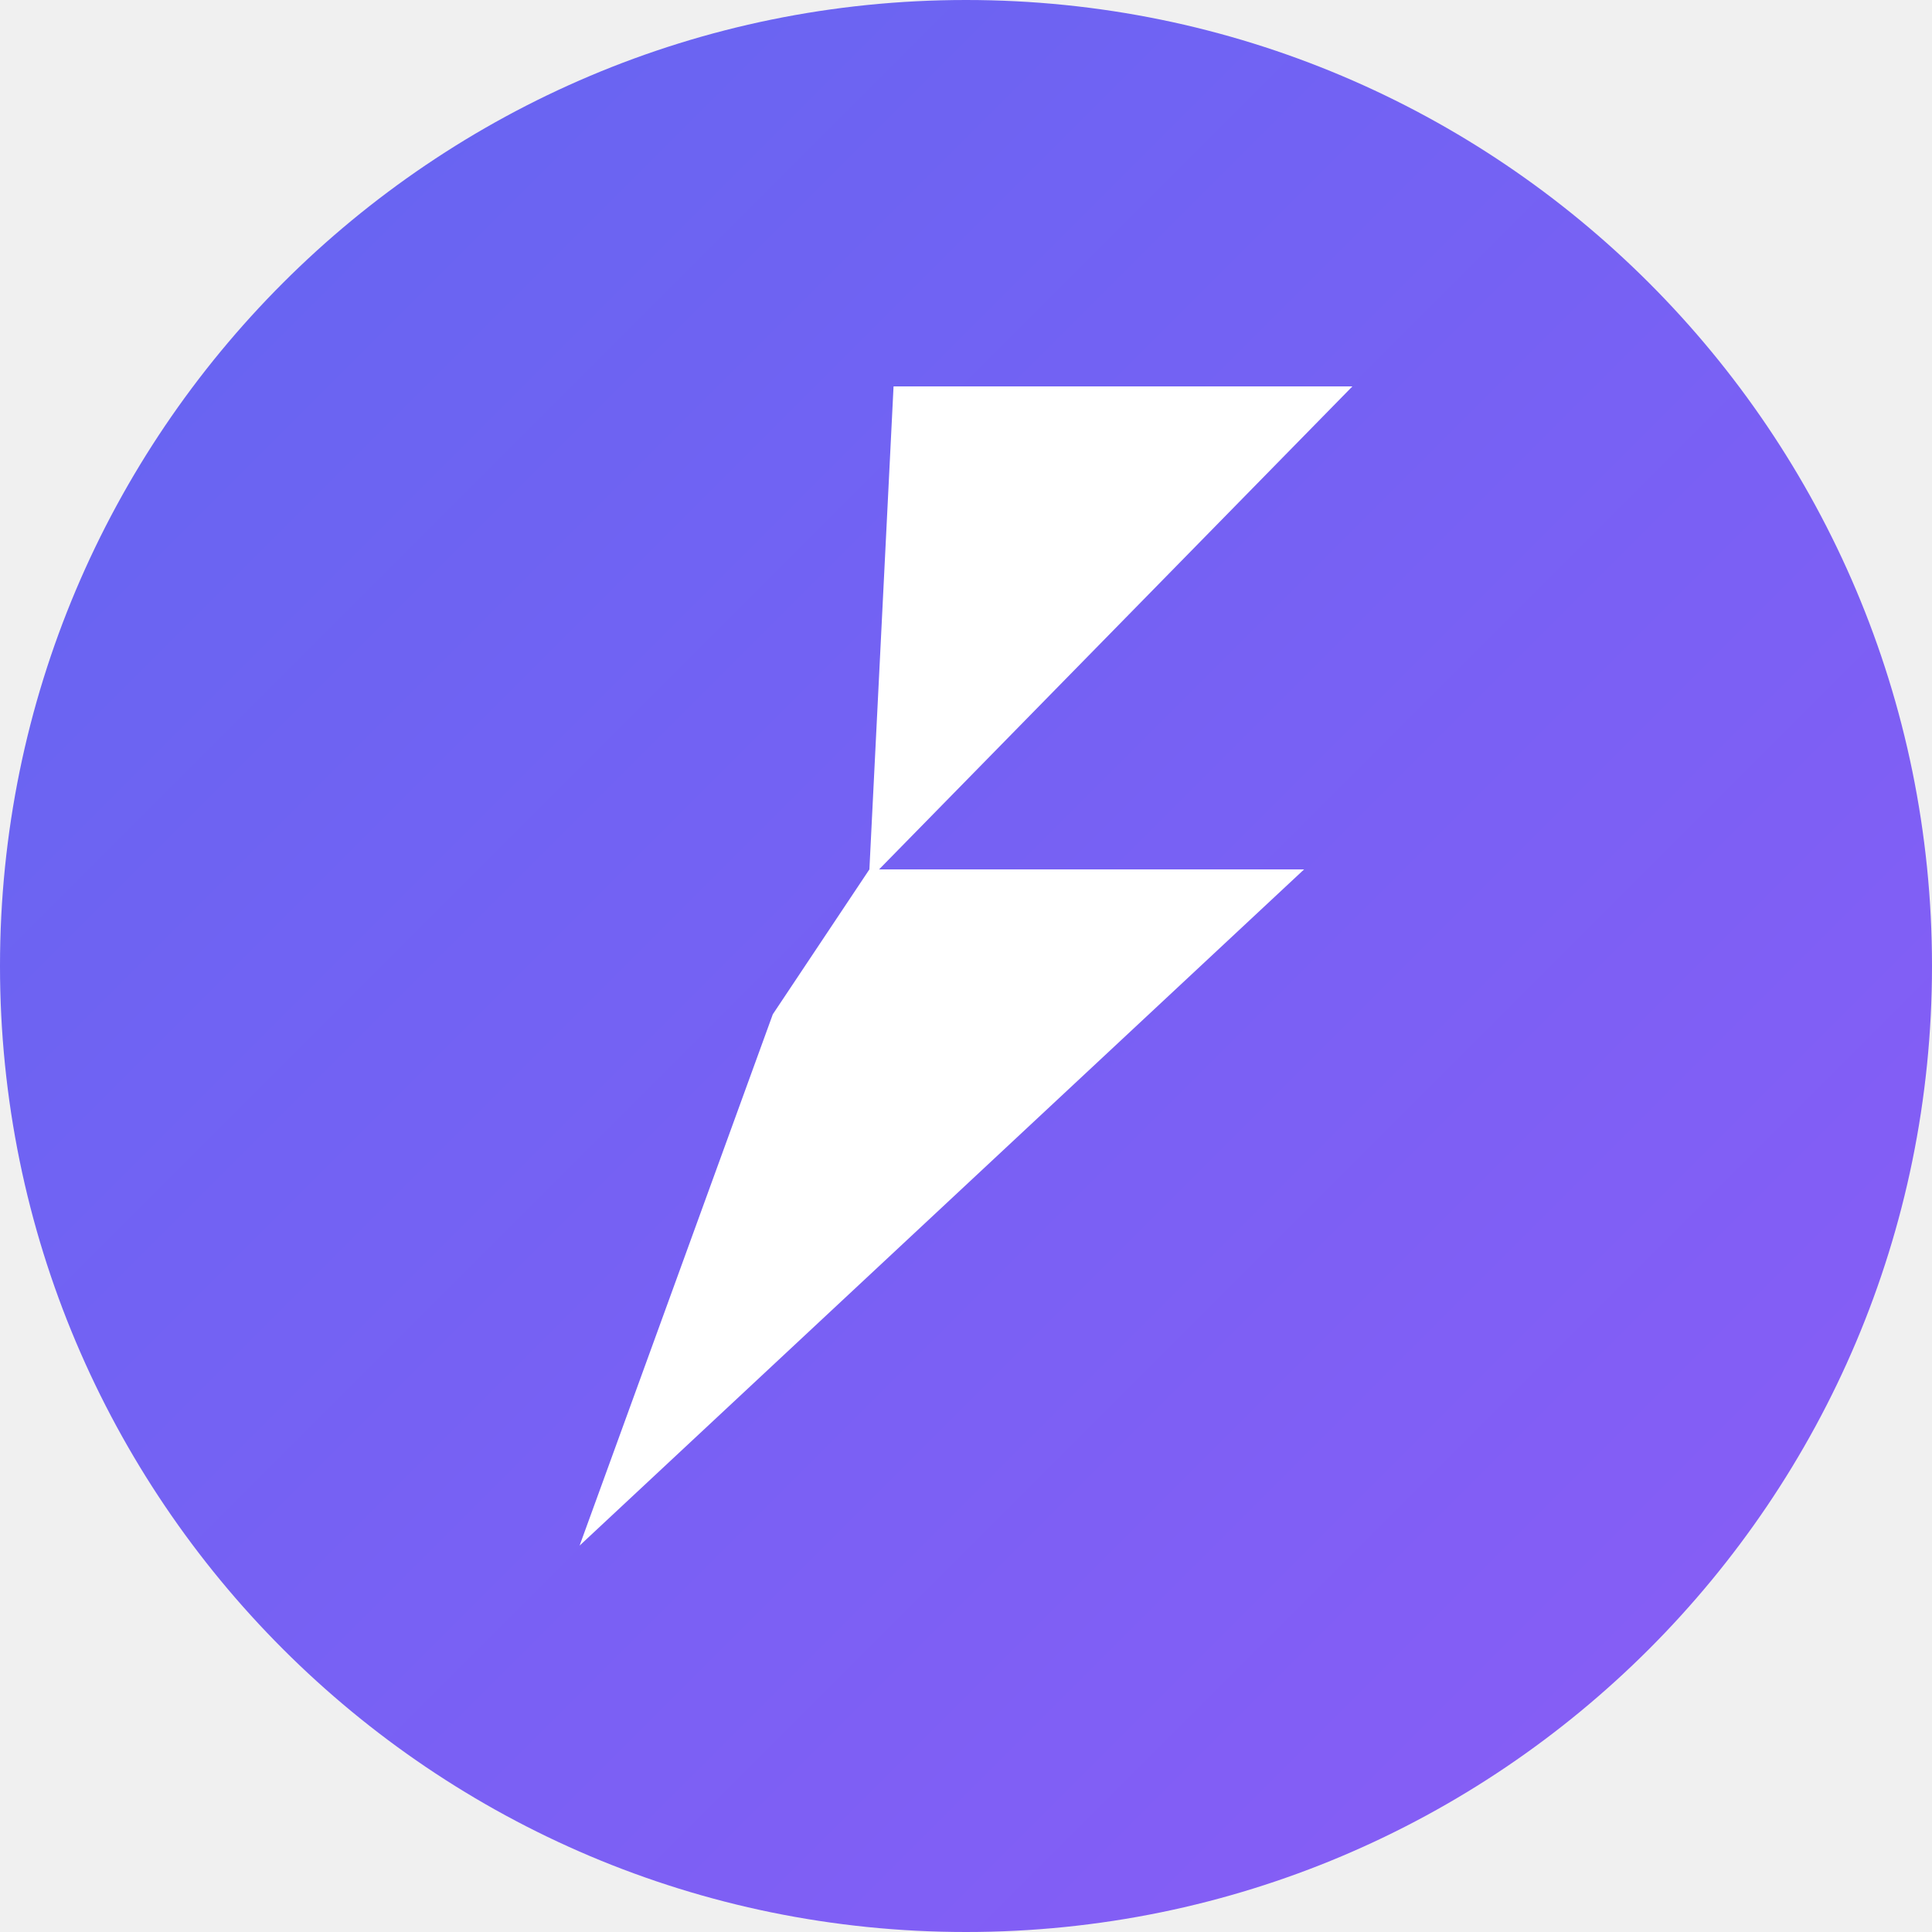
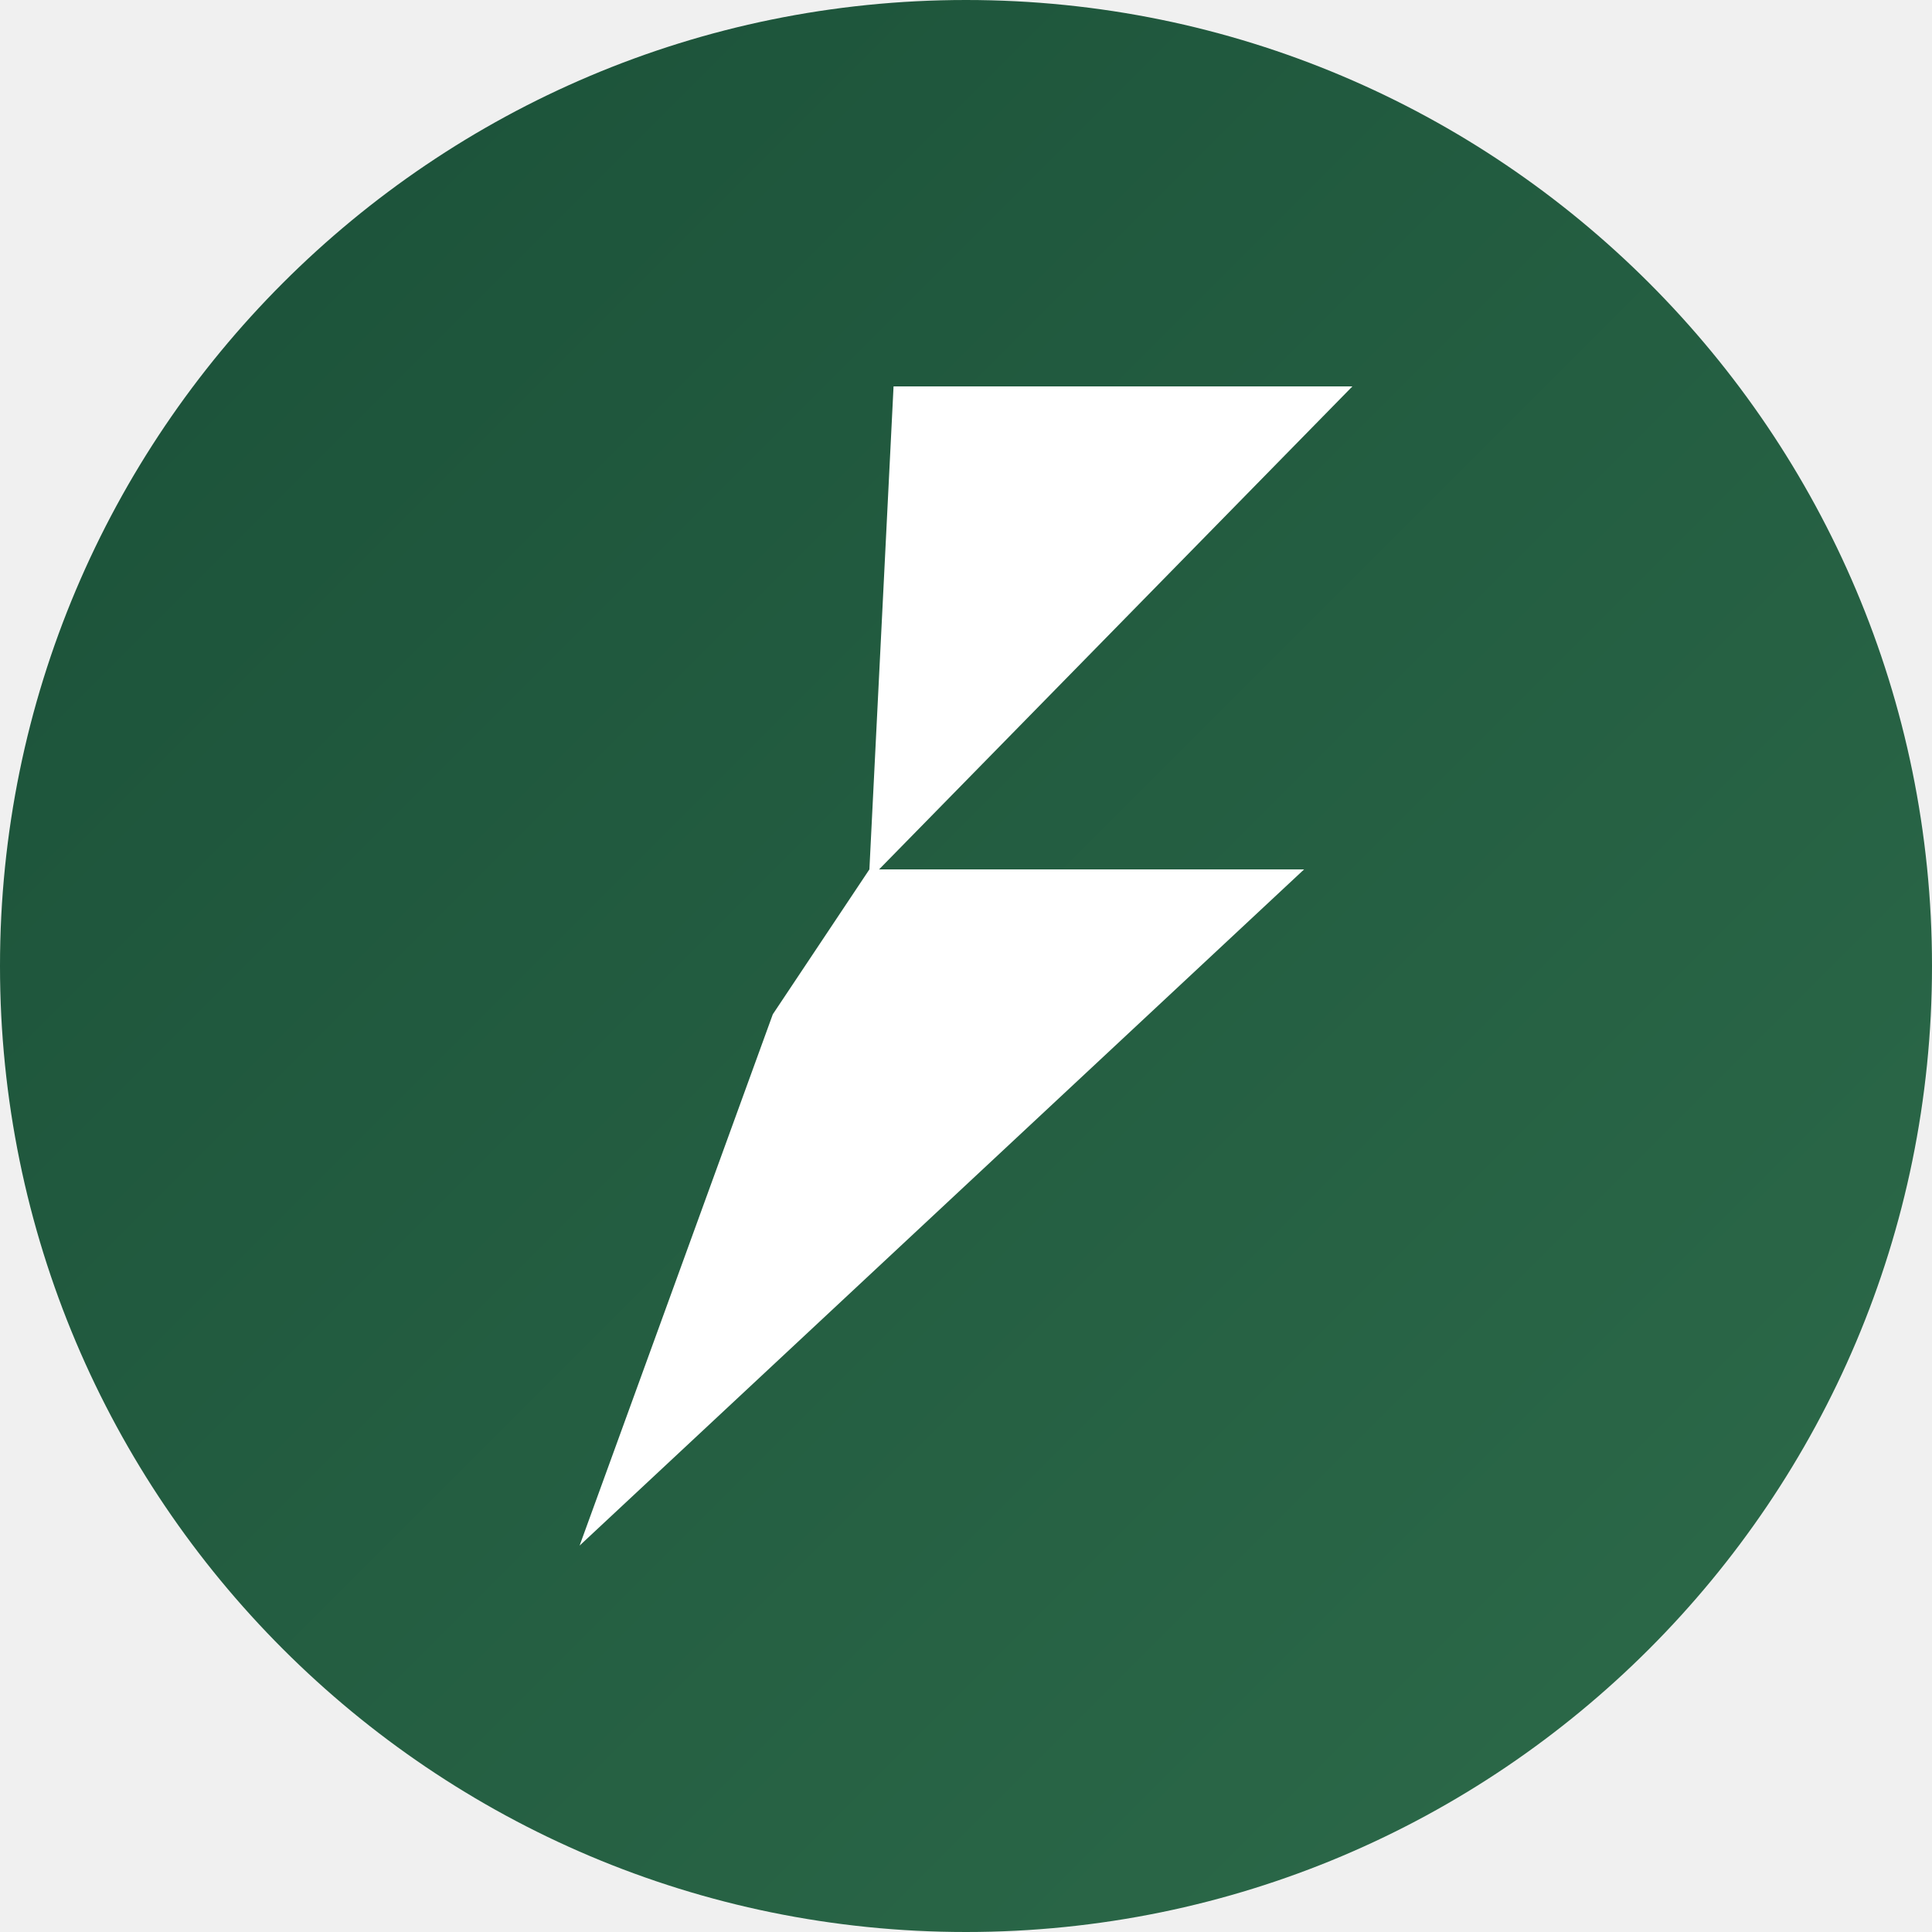
<svg xmlns="http://www.w3.org/2000/svg" width="40" height="40" viewBox="0 0 40 40">
  <defs>
-     <linearGradient id="icon-grad" x1="0%" y1="0%" x2="100%" y2="100%">
-       <stop offset="0%" style="stop-color:#6366f1" />
-       <stop offset="100%" style="stop-color:#8b5cf6" />
+     <linearGradient id="icon-forest" x1="0%" y1="0%" x2="100%" y2="100%">
+       <stop offset="0%" stop-color="#1a5038" />
+       <stop offset="100%" stop-color="#2d6b4a" />
    </linearGradient>
  </defs>
-   <circle cx="20" cy="20" r="20" fill="url(#icon-grad)" />
-   <path d="M 18.5 8 L 28 8 L 18.2 18 L 27 18 L 12 32 L 16 21 L 18 18 L 18.5 8 Z" fill="white" />
+   <circle cx="20" cy="20" r="20" fill="url(#icon-forest)" />
+   <path d="M 18.5 8 L 28 8 L 18.2 18 L 27 18 L 12 32 L 16 21 L 18 18 L 18.5 8 Z" fill="#ffffff" />
</svg>
